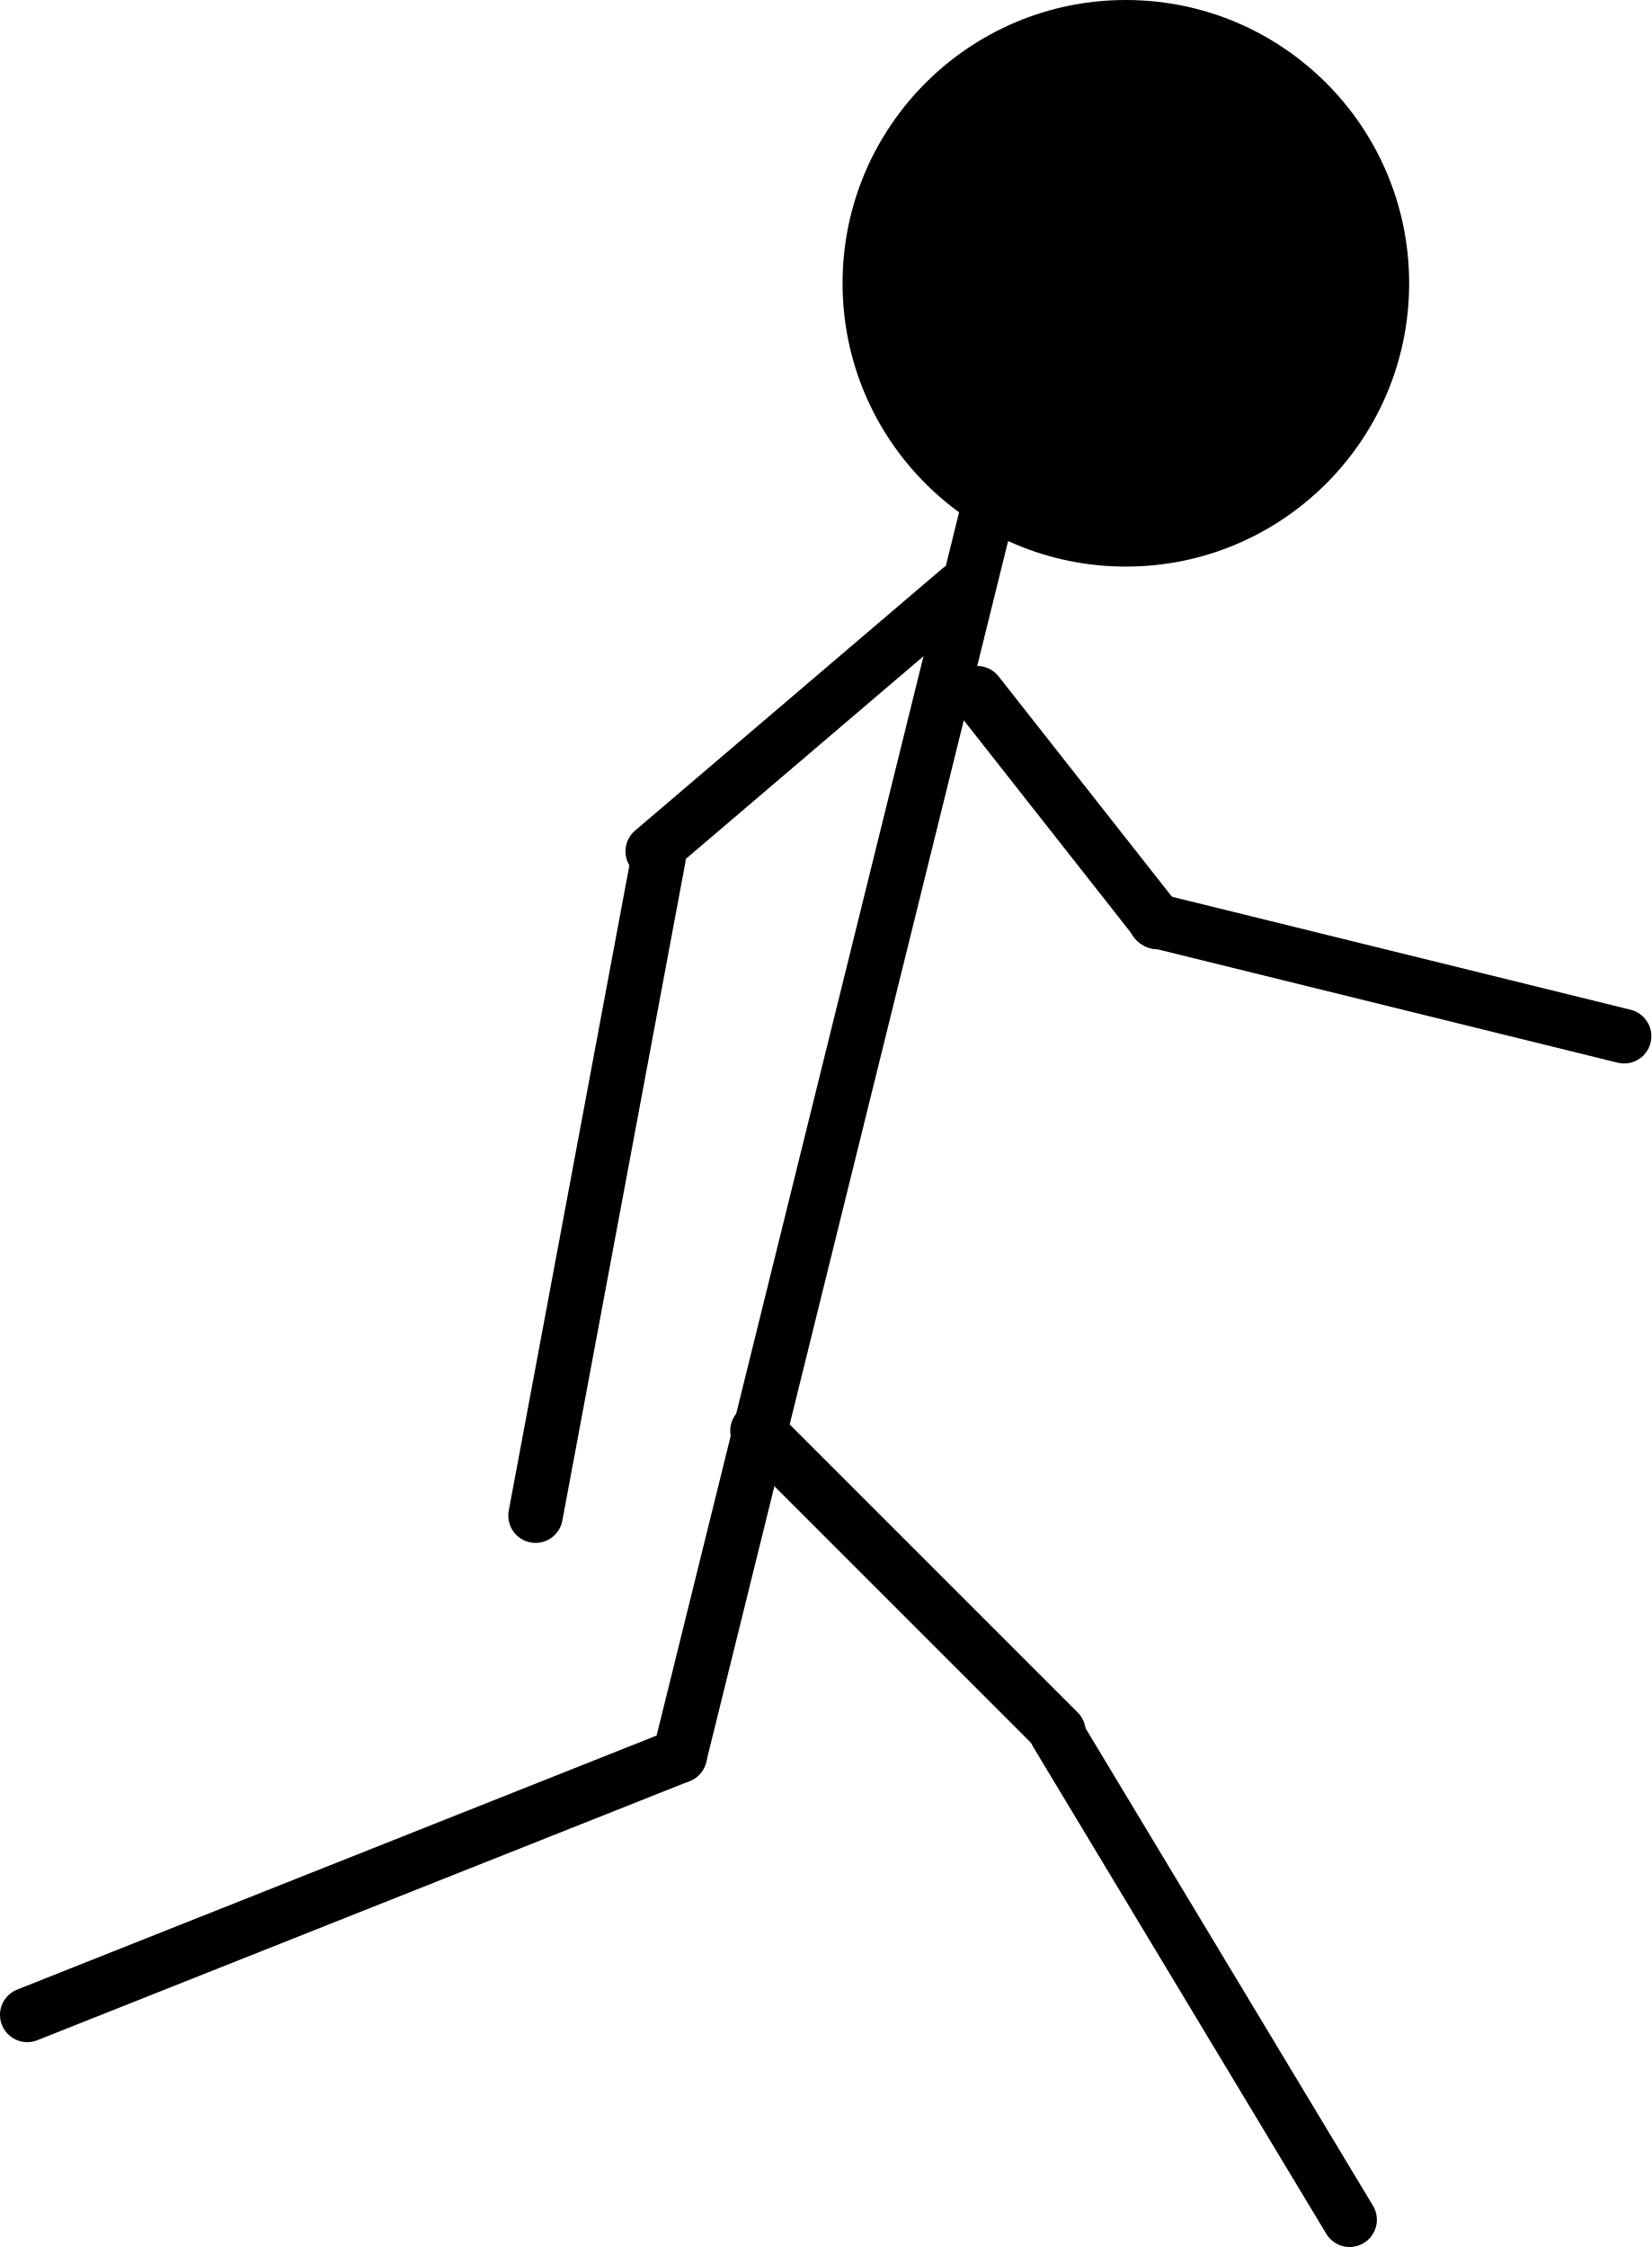
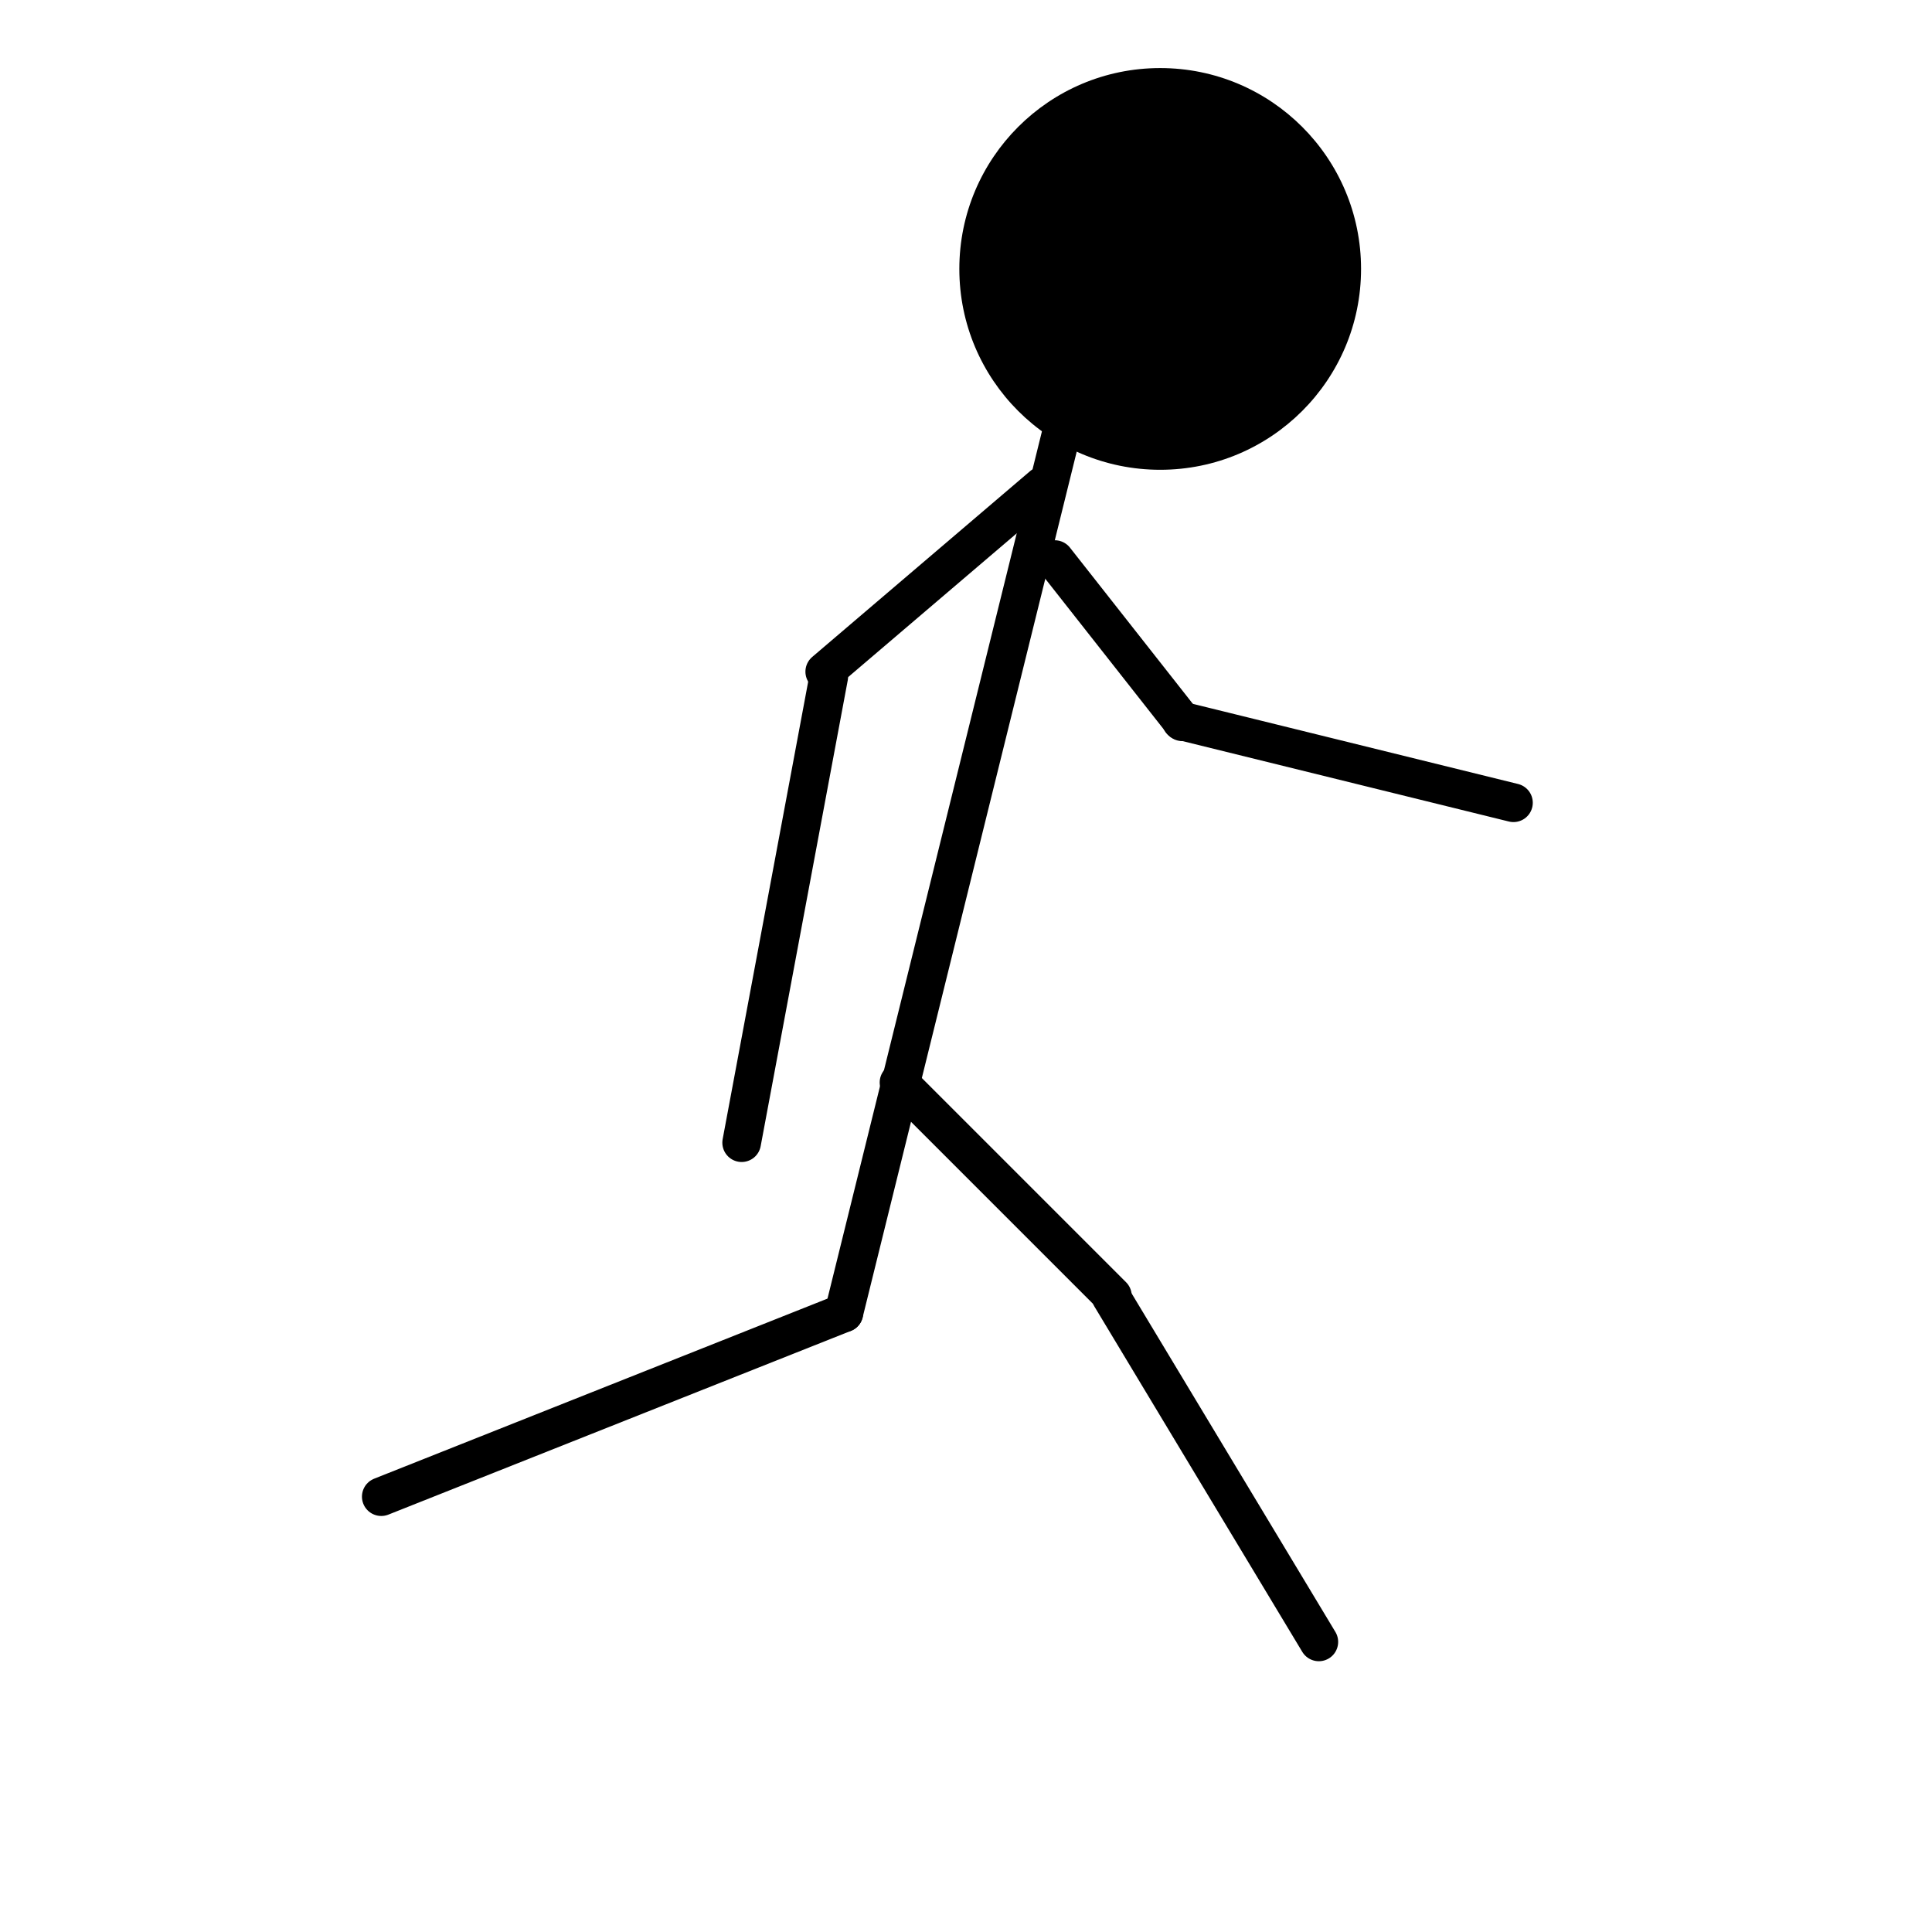
- <svg xmlns="http://www.w3.org/2000/svg" viewBox="0 0 1212.04 1649.23">
+ <svg xmlns="http://www.w3.org/2000/svg" id="Layer_1" data-name="Layer 1" viewBox="0 0 2000 2000">
  <defs>
    <style>.cls-1{fill:none;stroke:#000;stroke-linecap:round;stroke-miterlimit:10;stroke-width:40px;}</style>
  </defs>
-   <g id="Layer_2" data-name="Layer 2">
-     <g id="Layer_1-2" data-name="Layer 1">
-       <circle cx="826.34" cy="207.93" r="207.93" />
-       <line class="cls-1" x1="734.65" y1="335.11" x2="498.87" y2="1288.65" />
-       <line class="cls-1" x1="483.24" y1="630.05" x2="393.07" y2="1112.44" />
-       <line class="cls-1" x1="704.63" y1="432.49" x2="479.08" y2="624.85" />
-       <line class="cls-1" x1="498.87" y1="1288.65" x2="20" y2="1478.87" />
-       <line class="cls-1" x1="717.21" y1="508.81" x2="849.31" y2="676.74" />
-       <line class="cls-1" x1="848.09" y1="675.8" x2="1192.04" y2="760.55" />
-       <line class="cls-1" x1="555.96" y1="1050.14" x2="776.87" y2="1271.06" />
-       <line class="cls-1" x1="990.58" y1="1629.23" x2="775.44" y2="1271.83" />
-     </g>
-   </g>
+   <circle cx="1201.03" cy="278.39" r="207.93" />
+   <line class="cls-1" x1="1109.34" y1="405.57" x2="873.56" y2="1359.11" />
+   <line class="cls-1" x1="857.93" y1="700.51" x2="767.76" y2="1182.9" />
+   <line class="cls-1" x1="1079.32" y1="502.95" x2="853.77" y2="695.31" />
+   <line class="cls-1" x1="873.56" y1="1359.11" x2="394.69" y2="1549.33" />
+   <line class="cls-1" x1="1091.89" y1="579.27" x2="1224" y2="747.2" />
+   <line class="cls-1" x1="1222.78" y1="746.25" x2="1566.73" y2="831.01" />
+   <line class="cls-1" x1="930.64" y1="1120.6" x2="1151.56" y2="1341.52" />
+   <line class="cls-1" x1="1365.26" y1="1699.69" x2="1150.13" y2="1342.29" />
</svg>
